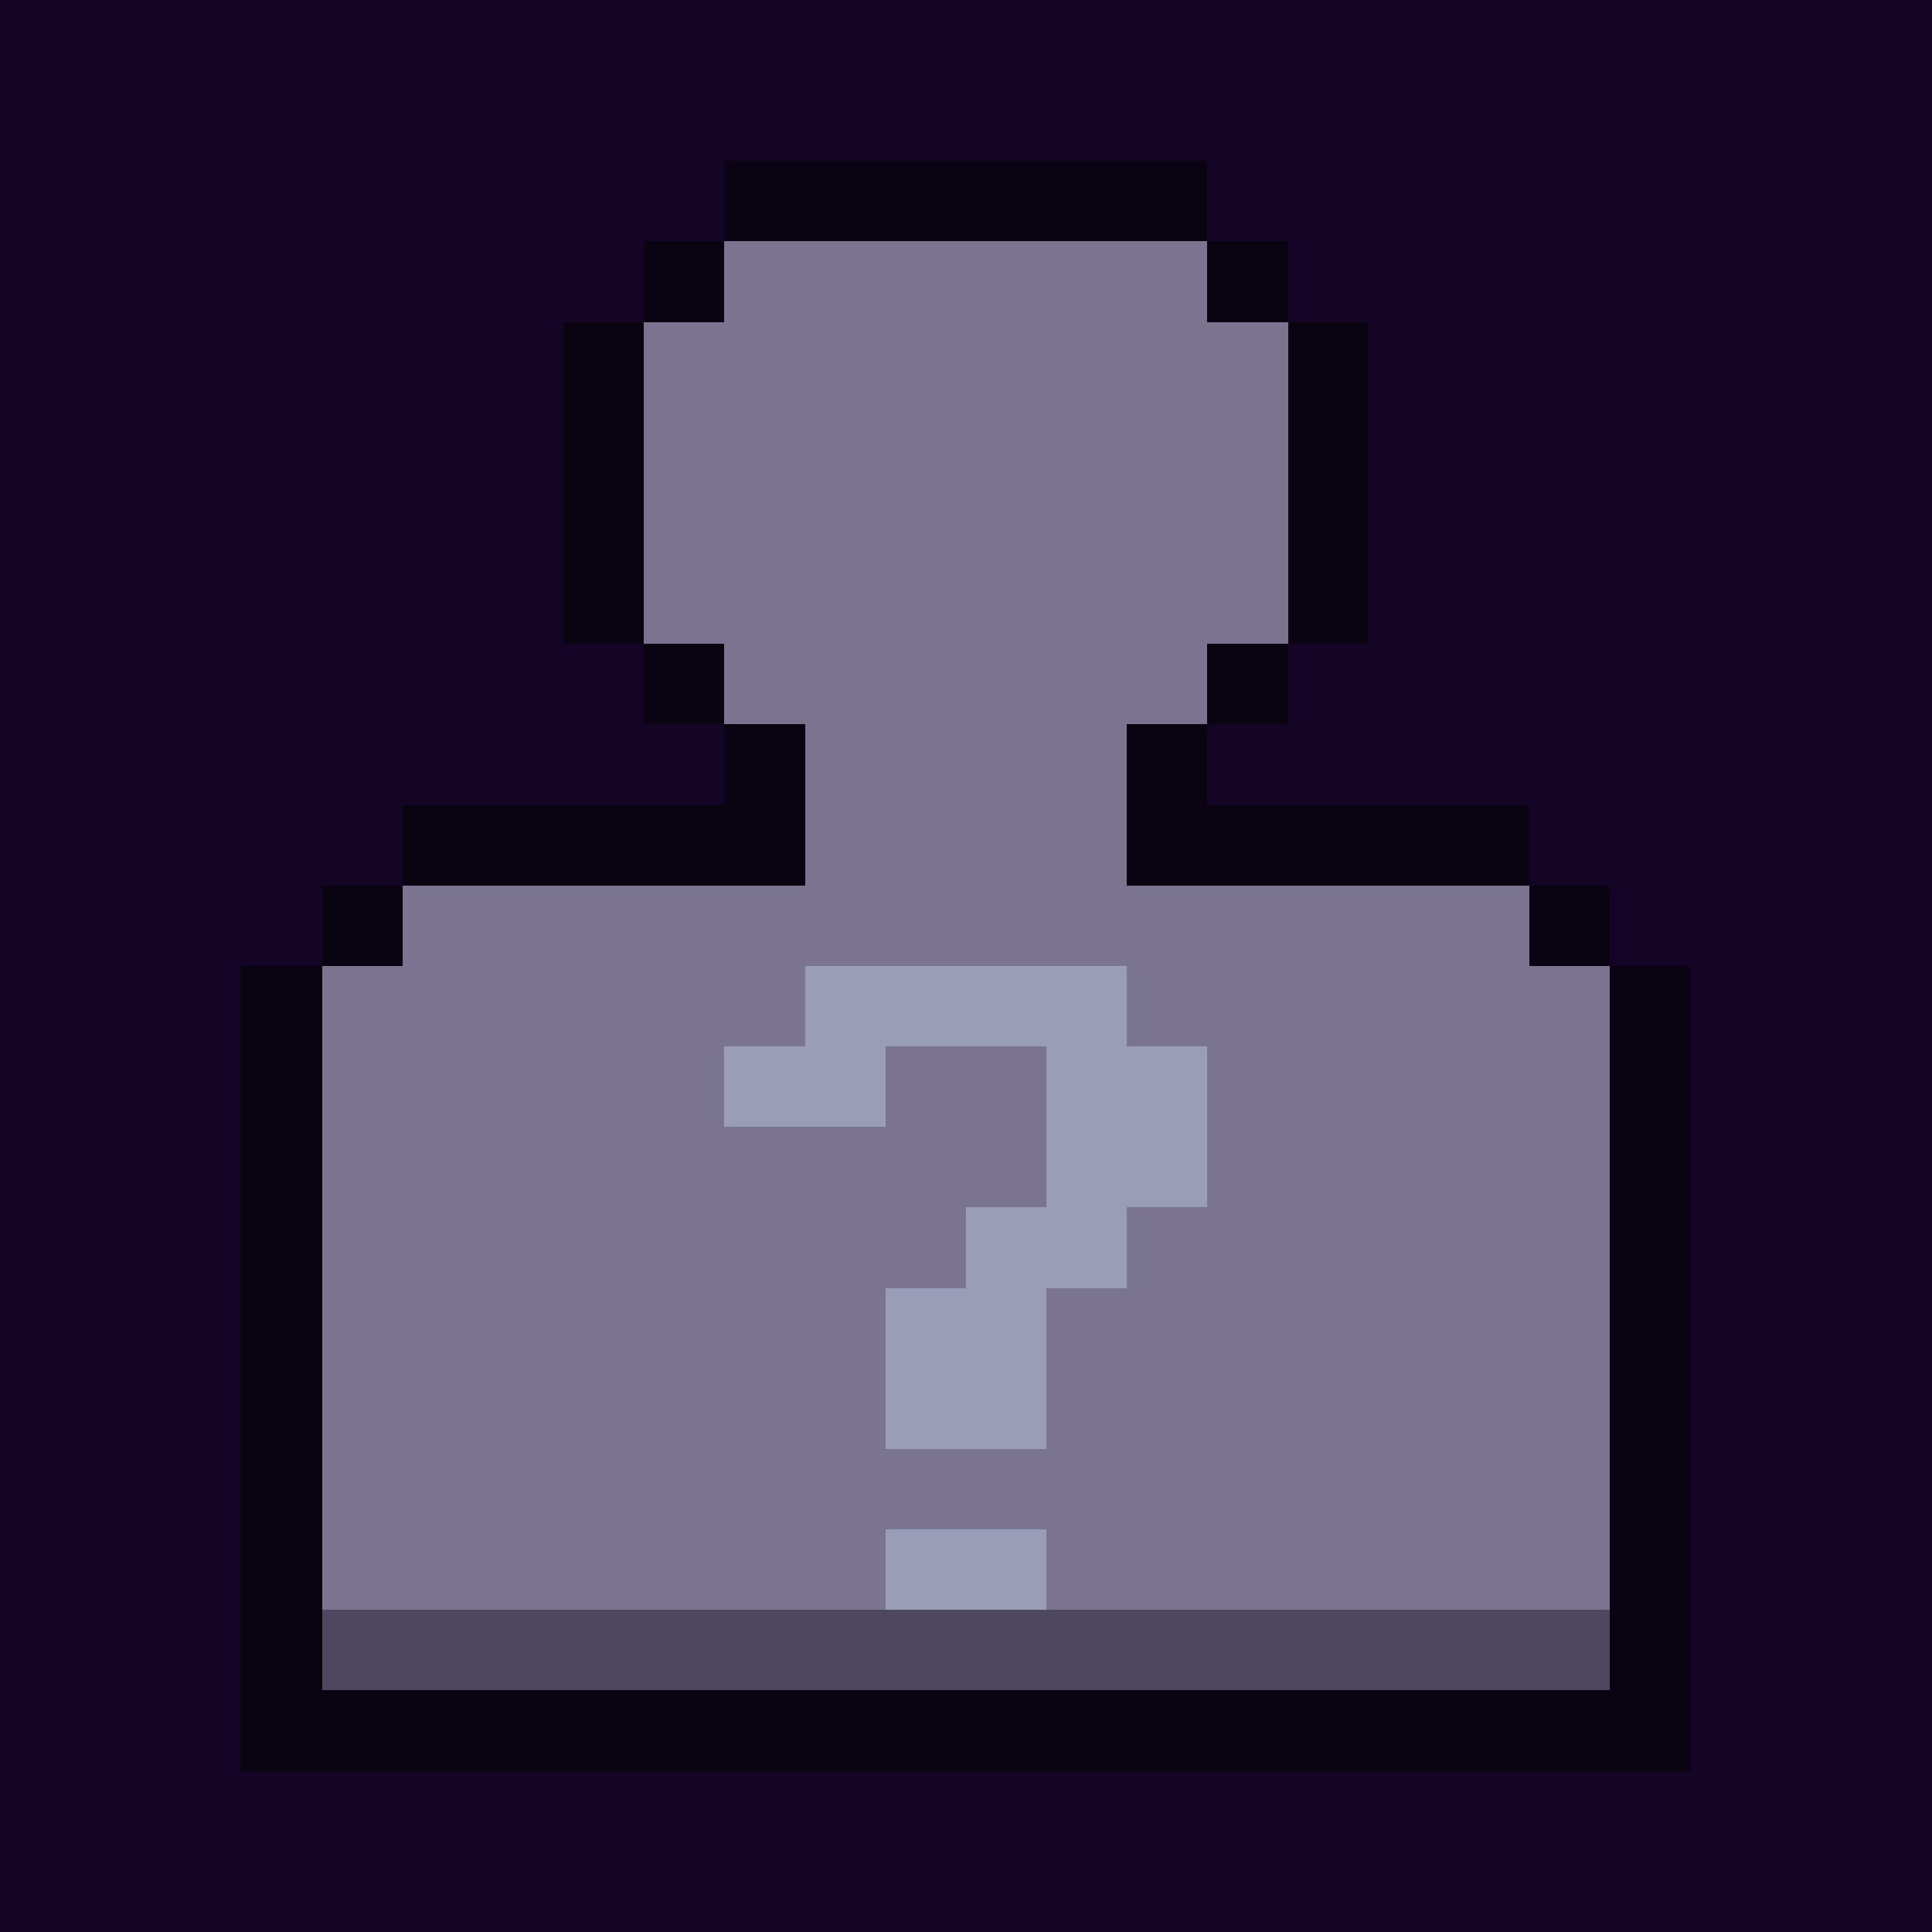
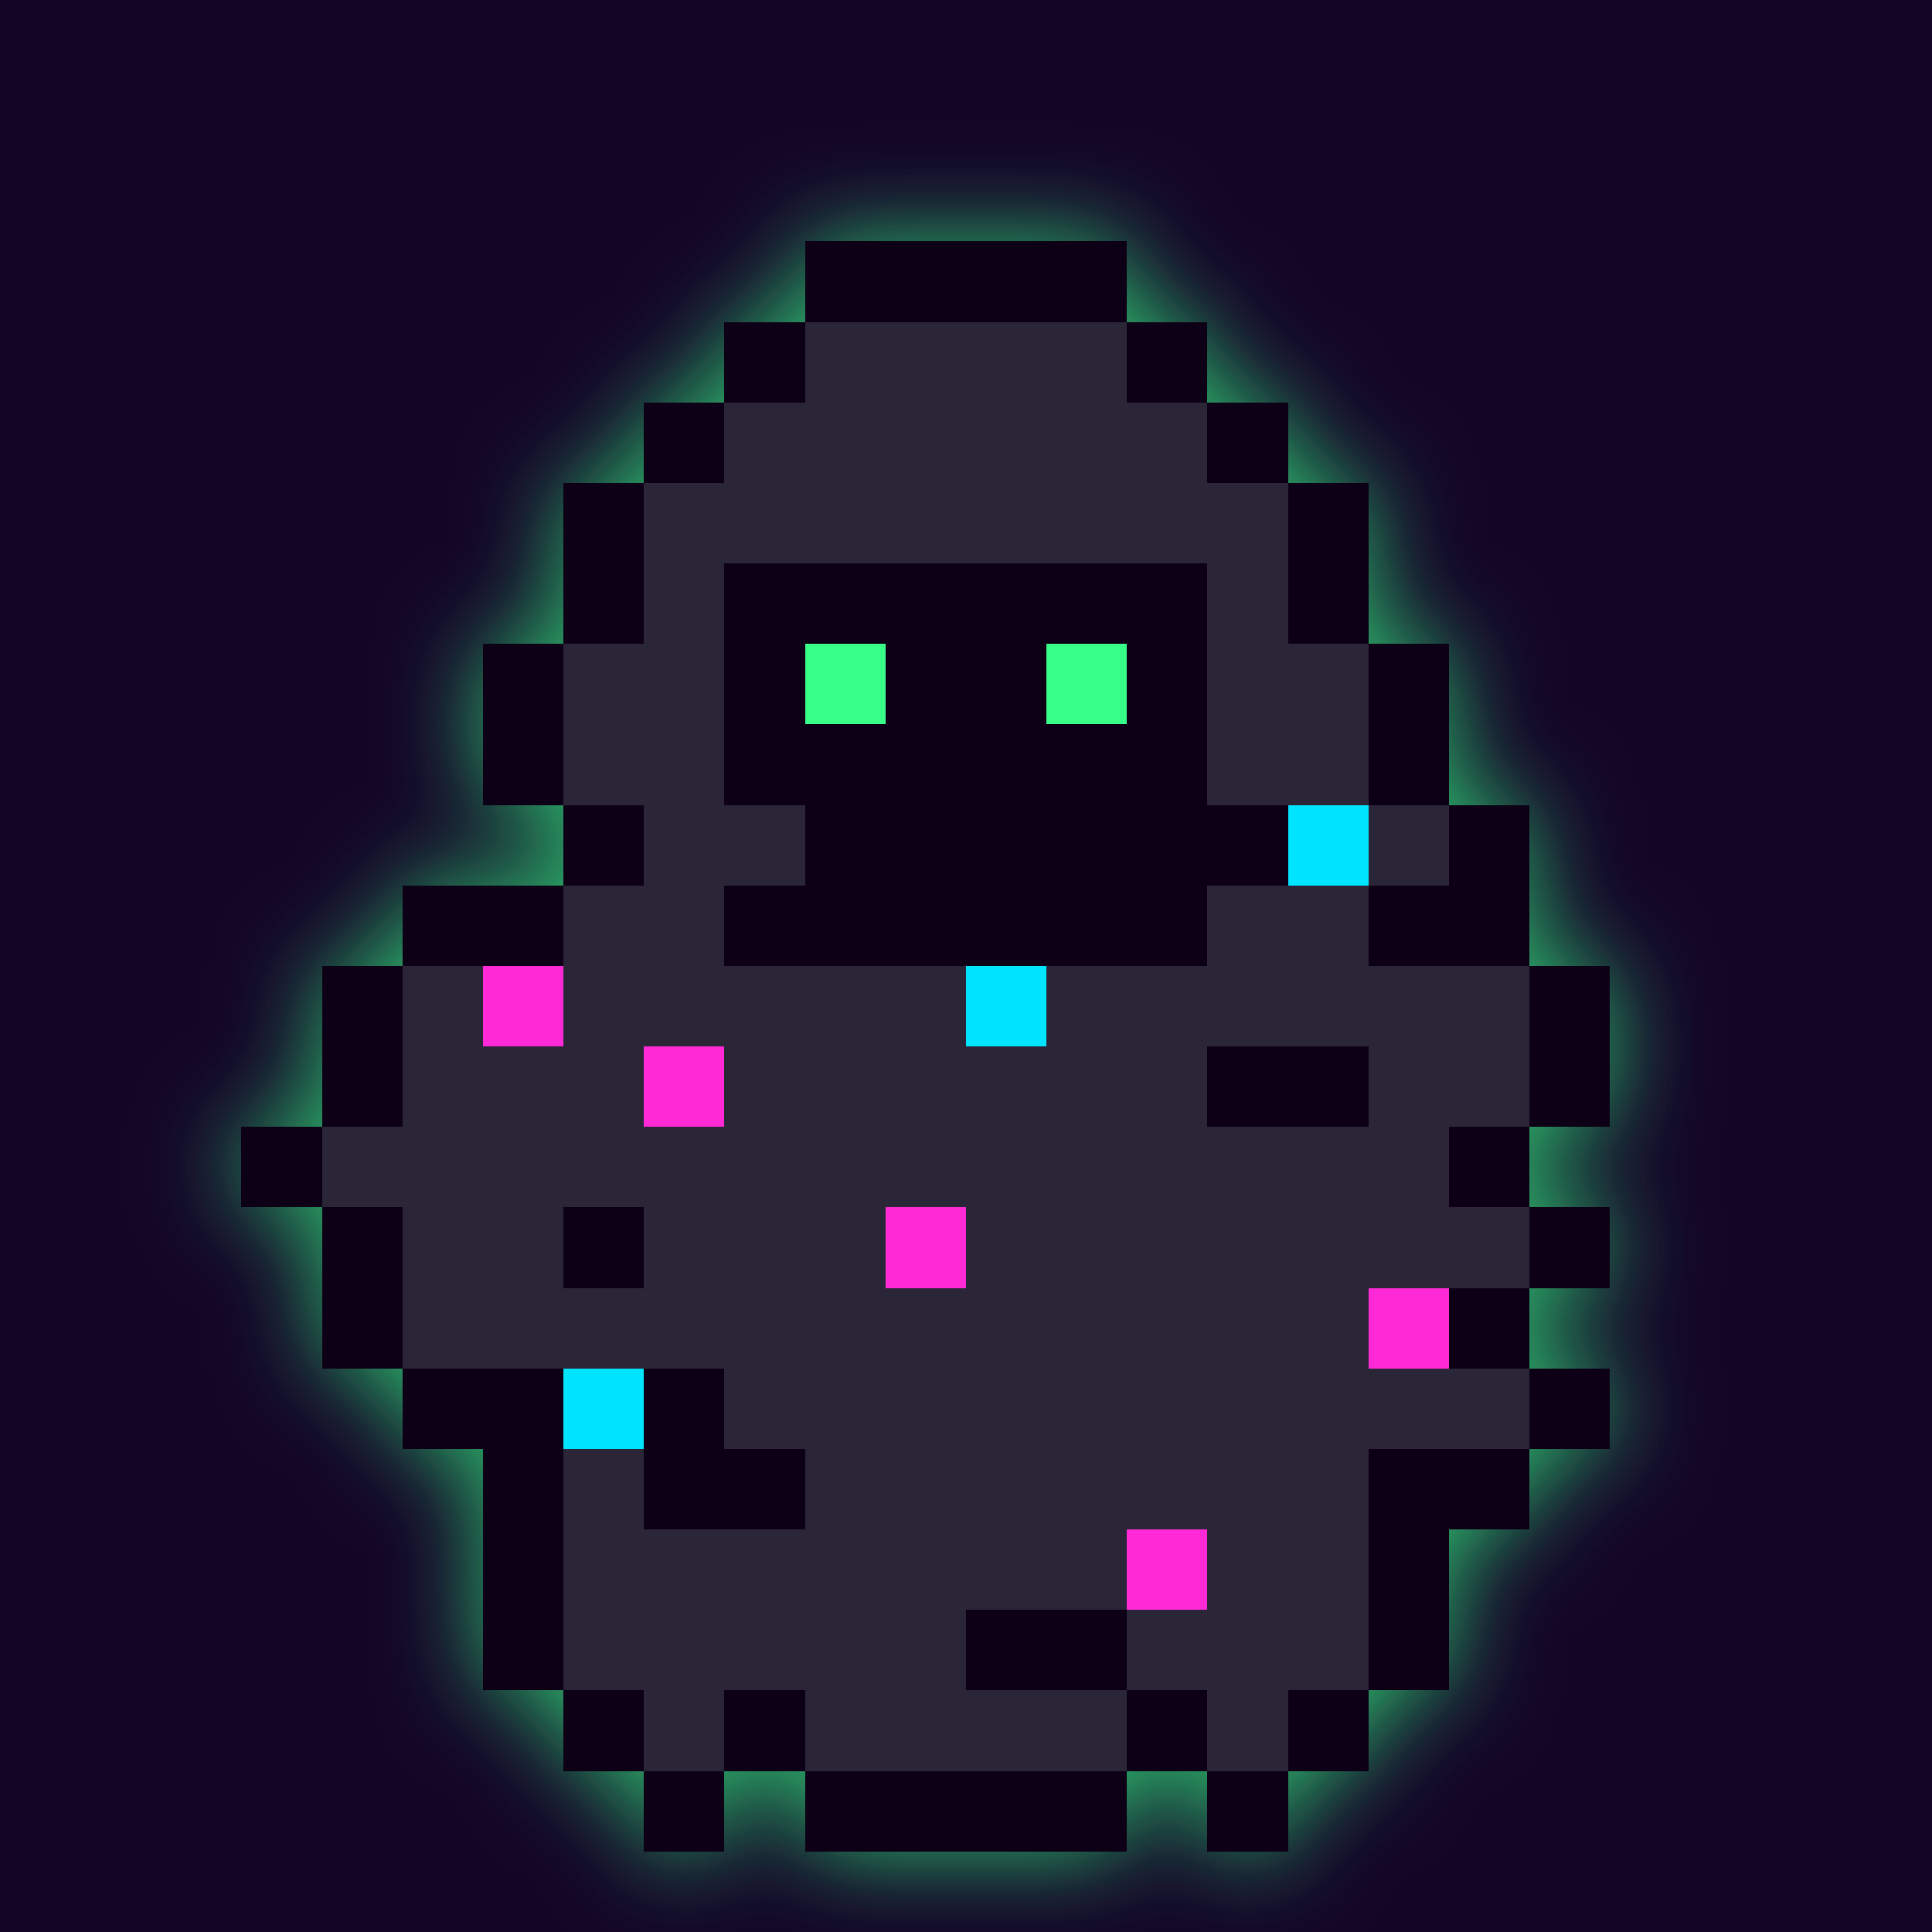
<svg xmlns="http://www.w3.org/2000/svg" width="96" height="96" viewBox="0 0 24 24" shape-rendering="crispEdges">
+   <filter id="glow-data_wraith" x="-20%" y="-20%" width="140%" height="140%">
+     <feDropShadow dx="0" dy="0" stdDeviation="0.6" flood-color="#39ff88" flood-opacity="0.75" />
+   </filter>
  <rect width="24" height="24" fill="#140527" />
-   <path fill="#0a0412" d="M9 2h6v1h-6zM8 3h1v1h-1zM15 3h1v1h-1zM7 4h1v1h-1zM16 4h1v1h-1zM7 5h1v1h-1zM16 5h1v1h-1zM7 6h1v1h-1zM16 6h1v1h-1zM7 7h1v1h-1zM16 7h1v1h-1zM8 8h1v1h-1zM15 8h1v1h-1zM9 9h1v1h-1zM14 9h1v1h-1zM5 10h5v1h-5zM14 10h5v1h-5zM4 11h1v1h-1zM19 11h1v1h-1zM3 12h1v1h-1zM20 12h1v1h-1zM3 13h1v1h-1zM20 13h1v1h-1zM3 14h1v1h-1zM20 14h1v1h-1zM3 15h1v1h-1zM20 15h1v1h-1zM3 16h1v1h-1zM20 16h1v1h-1zM3 17h1v1h-1zM20 17h1v1h-1zM3 18h1v1h-1zM20 18h1v1h-1zM3 19h1v1h-1zM20 19h1v1h-1zM3 20h1v1h-1zM20 20h1v1h-1zM3 21h18v1h-18z" />
-   <path fill="#7a7490" d="M9 3h6v1h-6zM8 4h8v1h-8zM8 5h8v1h-8zM8 6h8v1h-8zM8 7h8v1h-8zM9 8h6v1h-6zM10 9h4v1h-4zM10 10h4v1h-4zM5 11h14v1h-14zM4 12h6v1h-6zM14 12h6v1h-6zM4 13h5v1h-5zM11 13h2v1h-2zM15 13h5v1h-5zM4 14h9v1h-9zM15 14h5v1h-5zM4 15h8v1h-8zM14 15h6v1h-6zM4 16h7v1h-7zM13 16h7v1h-7zM4 17h7v1h-7zM13 17h7v1h-7zM4 18h16v1h-16zM4 19h7v1h-7zM13 19h7v1h-7z" />
-   <path fill="#9a9db8" d="M10 12h4v1h-4zM9 13h2v1h-2zM13 13h2v1h-2zM13 14h2v1h-2zM12 15h2v1h-2zM11 16h2v1h-2zM11 17h2v1h-2zM11 19h2v1h-2z" />
-   <path fill="#4d4860" d="M4 20h16v1h-16z" />
+   <g filter="url(#glow-data_wraith)">
+     <path fill="#0a0412" d="M10 3h4v1h-4zM9 4h1v1h-1zM14 4h1v1h-1zM8 5h1v1h-1zM15 5h1v1h-1zM7 6h1v1h-1zM16 6h1v1h-1zM7 7h1v1h-1zM9 7h6v1h-6zM16 7h1v1h-1zM6 8h1v1h-1zM9 8h1v1h-1zM11 8h2v1h-2zM14 8h1v1h-1zM17 8h1v1h-1zM6 9h1v1h-1zM9 9h6v1h-6zM17 9h1v1h-1zM7 10h1v1h-1zM10 10h6v1h-6zM18 10h1v1h-1zM5 11h2v1h-2zM9 11h6v1h-6zM17 11h2v1h-2zM4 12h1v1h-1zM19 12h1v1h-1zM4 13h1v1h-1zM15 13h2v1h-2zM19 13h1v1h-1zM3 14h1v1h-1zM18 14h1v1h-1zM4 15h1v1h-1zM7 15h1v1h-1zM19 15h1v1h-1zM4 16h1v1h-1zM18 16h1v1h-1zM5 17h2v1h-2zM8 17h1v1h-1zM19 17h1v1h-1zM6 18h1v1h-1zM8 18h2v1h-2zM17 18h2v1h-2zM6 19h1v1h-1zM17 19h1v1h-1zM6 20h1v1h-1zM12 20h2v1h-2zM17 20h1v1h-1zM7 21h1v1h-1zM9 21h1v1h-1zM14 21h1v1h-1zM16 21h1v1h-1zM8 22h1v1h-1zM10 22h4v1h-4zM15 22h1v1h-1z" />
+     <path fill="#2c2838" d="M10 4h4v1h-4zM9 5h6v1h-6zM8 6h8v1h-8zM8 7h1v1h-1zM15 7h1v1h-1zM7 8h2v1h-2zM15 8h2v1h-2zM7 9h2v1h-2zM15 9h2v1h-2zM8 10h2v1h-2zM17 10h1v1h-1zM7 11h2v1h-2zM15 11h2v1h-2zM5 12h1v1h-1zM7 12h5v1h-5zM13 12h6v1h-6zM5 13h3v1h-3zM9 13h6v1h-6zM17 13h2v1h-2zM4 14h14v1h-14zM5 15h2v1h-2zM8 15h3v1h-3zM12 15h7v1h-7zM5 16h12v1h-12zM9 17h10v1h-10zM7 18h1v1h-1zM10 18h7v1h-7zM7 19h7v1h-7zM15 19h2v1h-2zM7 20h5v1h-5zM14 20h3v1h-3zM8 21h1v1h-1zM10 21h4v1h-4zM15 21h1v1h-1z" />
+     <path fill="#39ff88" d="M10 8h1v1h-1zM13 8h1v1h-1z" />
+     <path fill="#00e5ff" d="M16 10h1v1h-1zM12 12h1v1h-1zM7 17h1v1h-1z" />
+     <path fill="#ff2bd6" d="M6 12h1v1h-1zM8 13h1v1h-1zM11 15h1v1h-1zM17 16h1v1h-1zM14 19h1v1h-1z" />
+   </g>
</svg>
